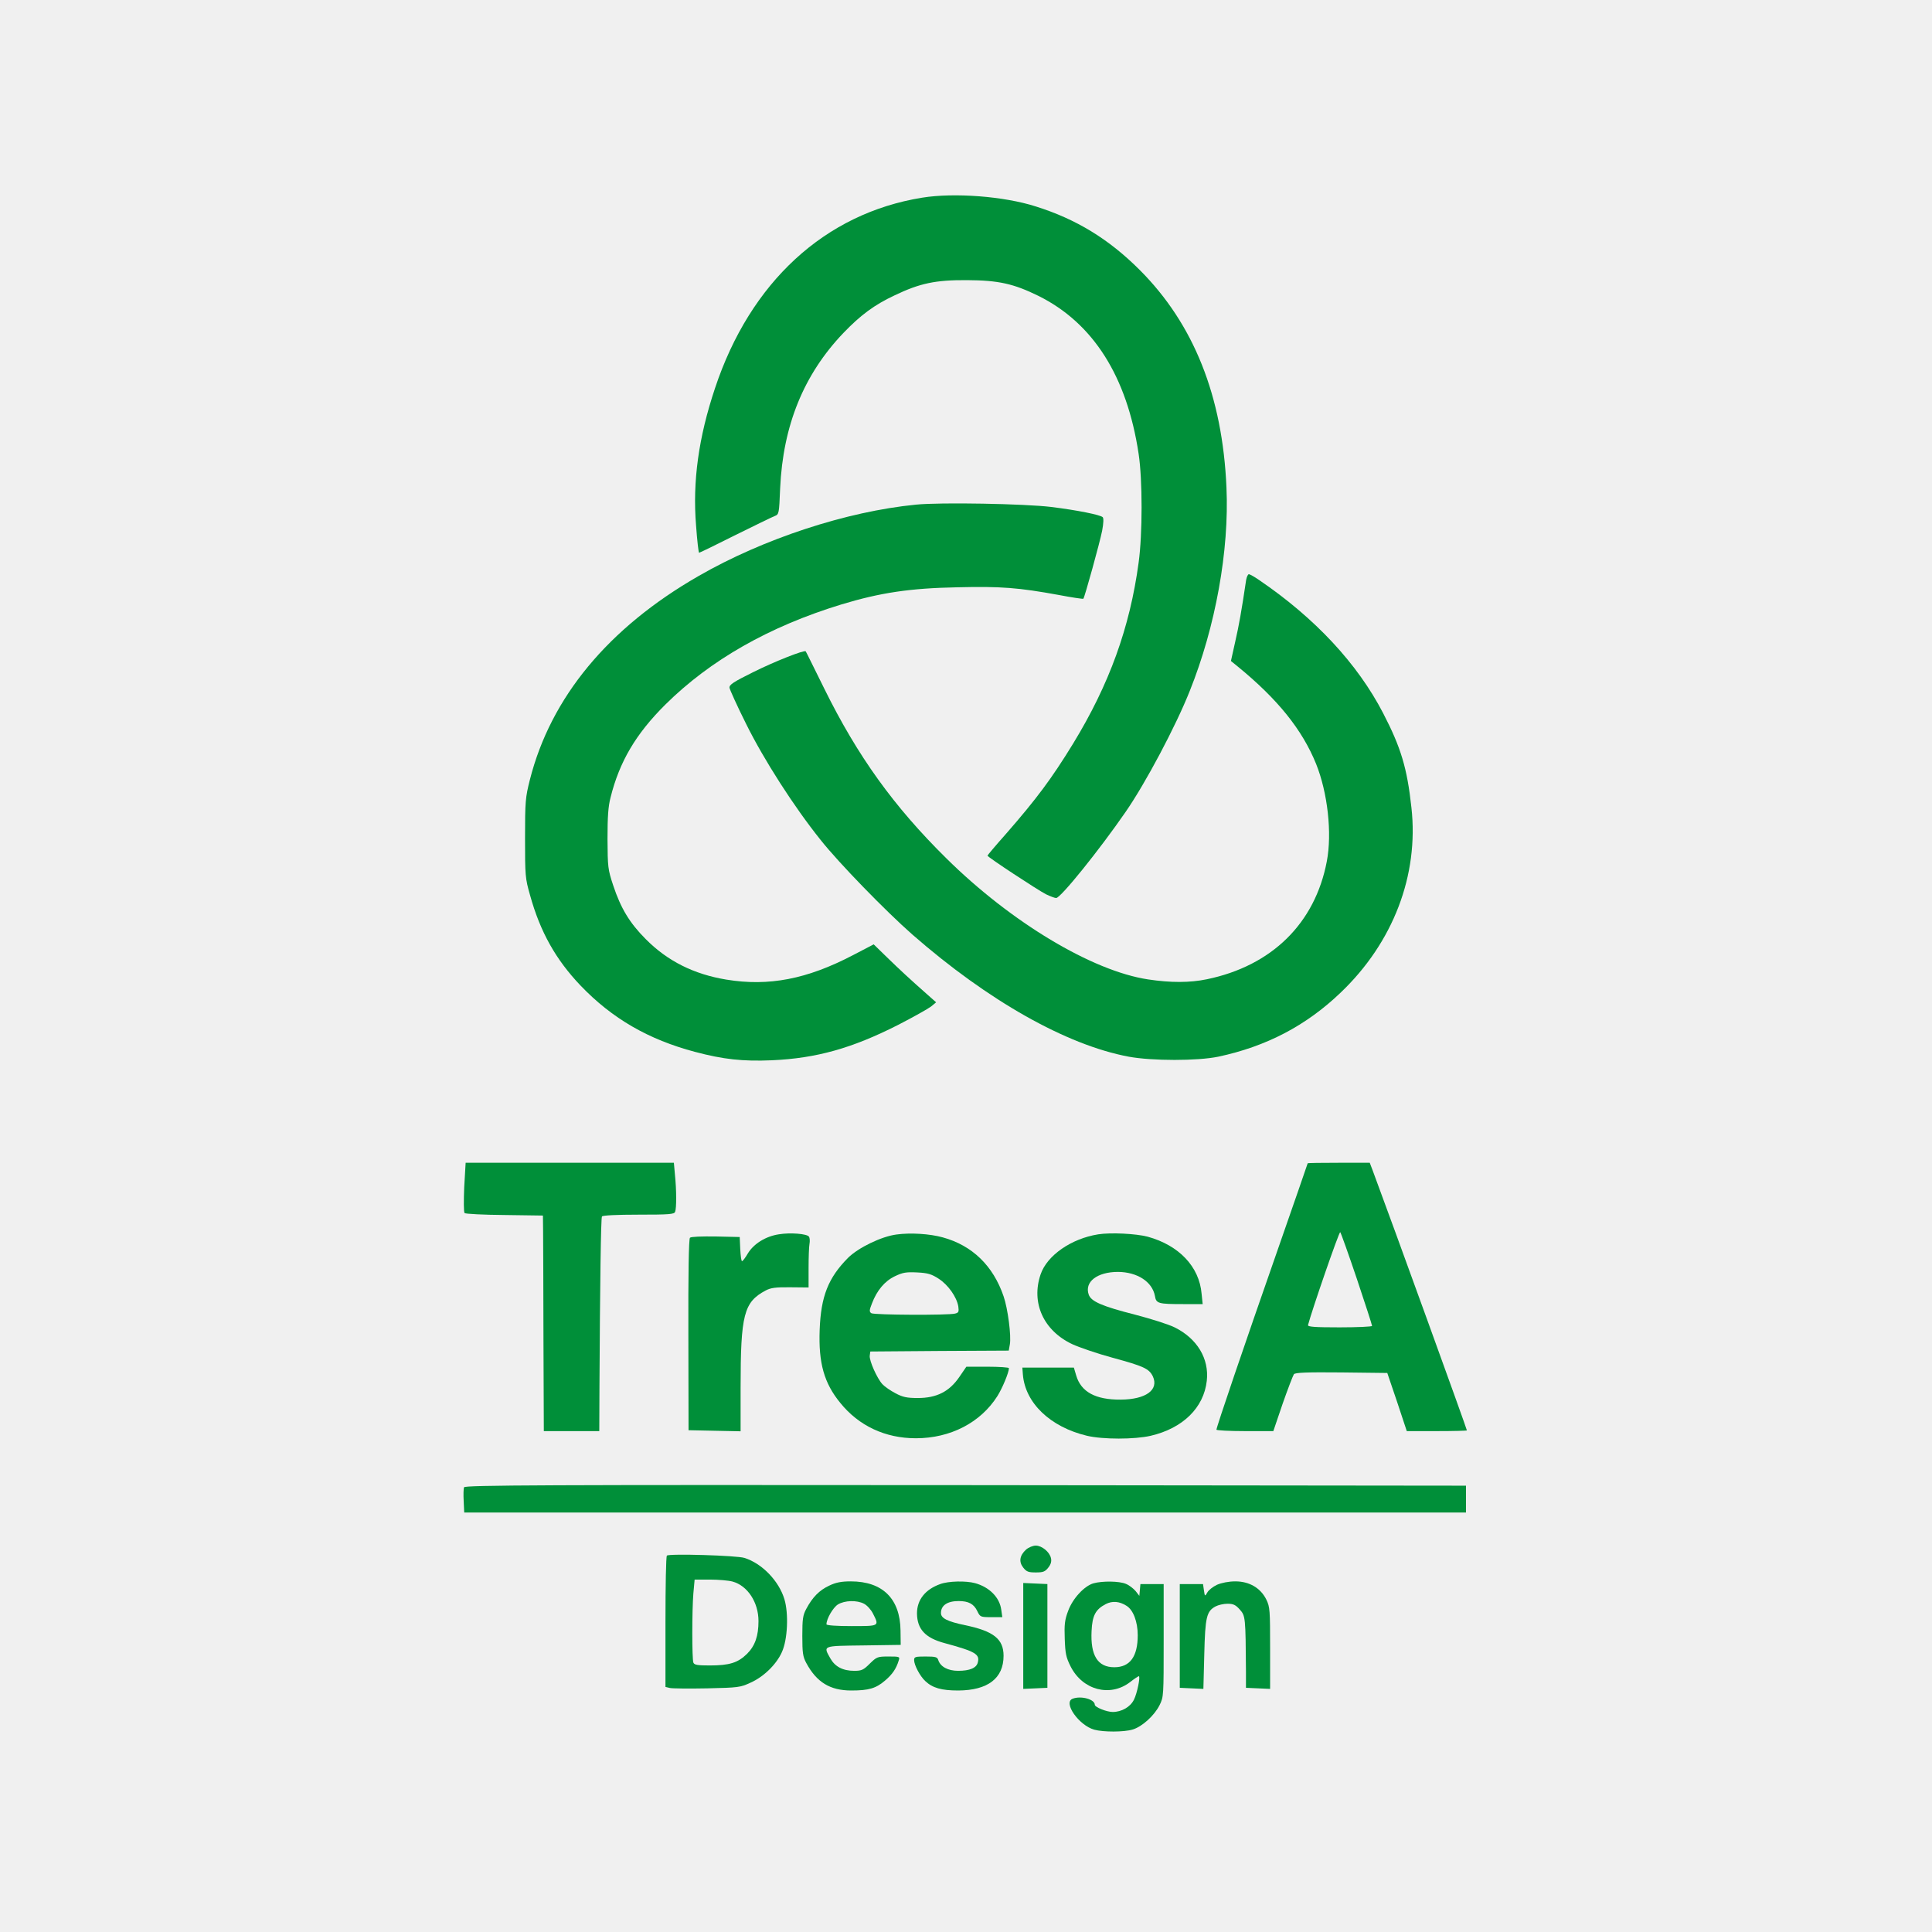
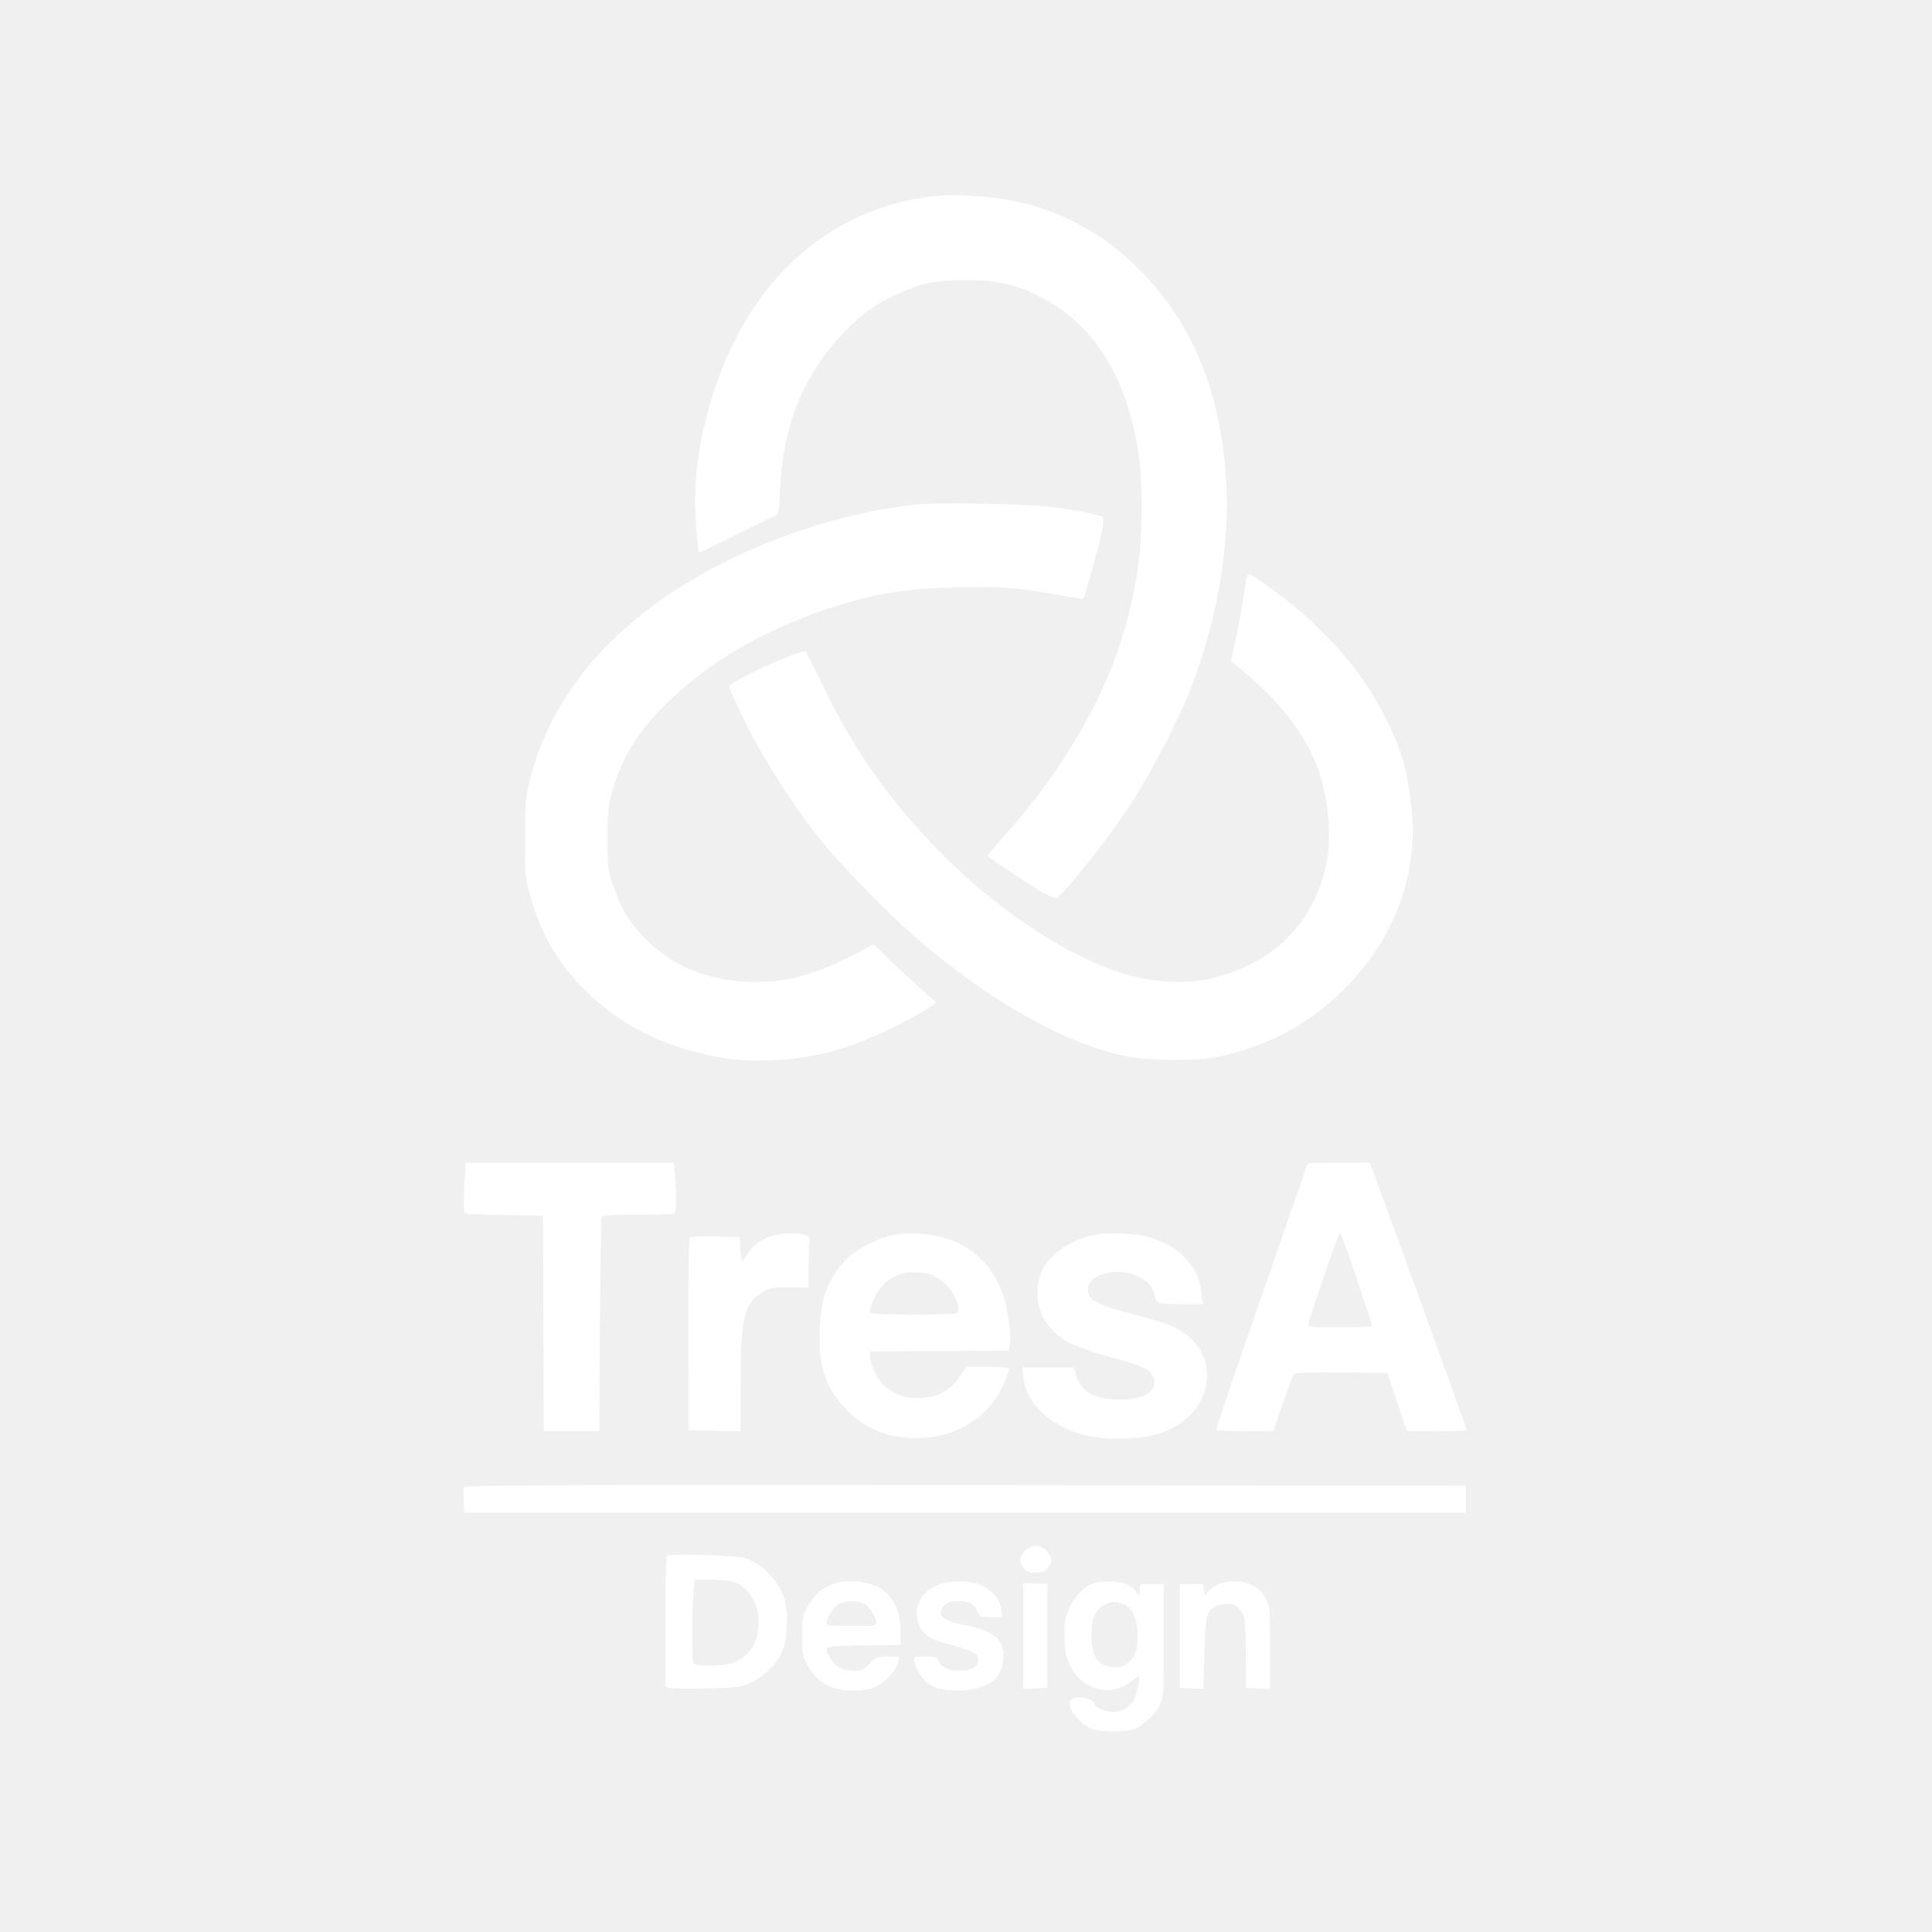
<svg xmlns="http://www.w3.org/2000/svg" version="1.0" width="1080pt" height="1080pt" viewBox="0 0 1080 1080" preserveAspectRatio="xMidYMid meet">
-   <g transform="translate(0,1080) scale(0.1,-0.1)" fill="#008f39" stroke="none">
+   <g transform="translate(0,1080) scale(0.1,-0.1)" fill="#ffffff" stroke="none">
    <path d="M5155 9695 c-544 -88 -961 -472 -1158 -1065 -92 -275 -126 -521 -106 -767 6 -84 14 -153 17 -153 3 0 94 44 201 98 108 53 207 102 221 107 25 10 25 12 31 155 16 352 132 637 354 869 96 100 173 157 286 210 142 68 229 86 404 85 178 -1 261 -20 400 -88 306 -152 495 -450 560 -883 22 -145 22 -448 0 -608 -49 -363 -164 -681 -367 -1013 -119 -194 -203 -307 -375 -504 -57 -64 -103 -119 -103 -121 0 -8 282 -193 327 -216 23 -11 49 -21 57 -21 25 0 241 268 388 481 111 160 281 480 359 677 144 359 221 786 205 1137 -22 511 -183 914 -485 1216 -173 173 -355 284 -581 355 -178 57 -456 78 -635 49z" />
    <path d="M5120 7979 c-388 -38 -854 -191 -1215 -399 -505 -290 -826 -678 -943 -1139 -25 -99 -27 -121 -27 -326 0 -210 1 -225 28 -319 57 -206 144 -360 282 -505 177 -185 380 -302 640 -371 158 -42 267 -54 430 -47 248 11 448 67 704 197 86 44 169 91 185 103 l29 24 -44 39 c-103 91 -158 142 -230 212 l-75 73 -115 -60 c-258 -135 -472 -176 -709 -137 -182 30 -329 104 -450 226 -90 90 -140 173 -182 300 -30 90 -31 103 -32 260 0 125 4 182 17 232 50 201 142 356 306 519 251 249 581 437 984 560 218 66 384 91 649 96 244 6 342 -2 567 -43 73 -14 135 -23 137 -21 7 7 92 314 105 380 8 42 9 71 3 76 -13 13 -142 39 -287 57 -147 18 -621 27 -757 13z" />
    <path d="M6966 7558 c-26 -175 -40 -253 -61 -345 l-24 -108 37 -30 c224 -183 361 -353 439 -545 65 -162 90 -388 60 -545 -66 -347 -308 -584 -670 -659 -95 -20 -203 -20 -329 -1 -312 47 -766 319 -1128 677 -294 290 -496 571 -682 948 -56 113 -102 207 -104 209 -8 9 -177 -58 -295 -117 -111 -55 -133 -70 -131 -87 2 -11 43 -102 93 -202 99 -200 267 -462 416 -648 103 -130 365 -399 513 -529 423 -370 862 -618 1210 -683 131 -24 384 -24 500 0 268 57 491 173 684 358 294 280 438 657 396 1034 -24 222 -59 337 -158 528 -144 278 -381 532 -694 745 -26 18 -51 32 -57 32 -5 0 -12 -15 -15 -32z" />
    <path d="M2595 4164 c-3 -75 -3 -140 2 -145 5 -5 105 -10 223 -11 l215 -3 1 -90 c0 -49 2 -321 2 -602 l2 -513 155 0 155 0 1 243 c3 579 8 948 14 957 4 6 83 10 205 10 171 0 199 2 204 16 8 20 8 121 -1 207 l-6 67 -582 0 -582 0 -8 -136z" />
    <path d="M7310 4297 c0 -2 -77 -223 -171 -493 -184 -526 -339 -982 -339 -996 0 -4 71 -8 159 -8 l159 0 52 153 c29 83 58 158 63 165 7 9 68 12 266 10 l256 -3 55 -162 54 -163 168 0 c92 0 168 2 168 4 0 8 -418 1162 -527 1454 l-16 42 -173 0 c-96 0 -174 -1 -174 -3z m275 -646 c47 -140 85 -258 85 -263 0 -4 -81 -8 -181 -8 -141 0 -180 3 -177 13 20 78 174 525 180 519 4 -4 46 -122 93 -261z" />
    <path d="M4353 3900 c-72 -11 -139 -52 -172 -106 -14 -24 -29 -44 -33 -44 -4 0 -8 30 -10 68 l-3 67 -134 3 c-80 1 -138 -1 -144 -7 -7 -7 -10 -202 -9 -543 l1 -533 146 -3 145 -3 0 243 c0 410 18 479 140 544 28 15 56 19 138 18 l102 -1 0 107 c0 59 2 120 5 136 3 16 2 34 -3 41 -10 16 -104 24 -169 13z" />
    <path d="M5011 3899 c-84 -11 -212 -73 -270 -130 -111 -112 -152 -215 -159 -403 -7 -186 25 -298 115 -408 104 -129 252 -198 423 -198 192 0 361 87 455 235 28 44 65 133 65 157 0 4 -54 8 -119 8 l-119 0 -39 -57 c-56 -82 -127 -118 -232 -118 -62 0 -85 5 -126 27 -27 14 -60 37 -72 50 -30 32 -75 133 -71 160 l3 23 387 3 387 2 6 34 c9 46 -11 201 -35 270 -58 170 -175 284 -340 329 -72 20 -180 27 -259 16z m236 -247 c53 -34 101 -102 110 -155 4 -30 2 -35 -18 -40 -37 -10 -452 -8 -468 2 -12 8 -12 16 3 54 28 74 72 126 129 153 44 21 63 24 124 21 59 -3 80 -9 120 -35z" />
    <path d="M6139 3900 c-151 -24 -286 -118 -322 -224 -54 -159 16 -314 177 -390 39 -18 141 -53 226 -76 173 -47 203 -61 224 -103 36 -76 -38 -130 -179 -131 -141 -1 -222 43 -249 135 l-13 44 -144 0 -144 0 3 -39 c13 -159 153 -293 358 -342 89 -21 266 -21 357 0 179 42 296 156 313 307 14 124 -54 237 -180 299 -34 17 -133 48 -221 71 -185 47 -246 74 -259 112 -25 71 47 127 164 127 108 -1 191 -55 206 -134 7 -43 18 -46 158 -46 l109 0 -6 58 c-13 152 -127 271 -302 319 -66 17 -206 24 -276 13z" />
    <path d="M2594 2486 c-3 -7 -4 -42 -2 -77 l3 -64 2800 0 2800 0 0 75 0 75 -2798 3 c-2348 2 -2798 0 -2803 -12z" />
    <path d="M5736 2138 c-36 -33 -42 -68 -16 -101 18 -23 29 -27 70 -27 41 0 52 4 70 27 15 19 19 35 15 53 -8 35 -51 70 -85 70 -16 0 -40 -10 -54 -22z" />
    <path d="M3728 2104 c-5 -4 -8 -171 -8 -370 l0 -364 25 -6 c14 -3 107 -4 208 -2 174 4 185 5 243 32 74 33 145 103 175 171 32 70 38 215 14 295 -31 103 -125 200 -223 231 -42 14 -423 25 -434 13z m367 -145 c84 -23 145 -116 145 -221 0 -83 -19 -138 -64 -183 -51 -50 -98 -65 -209 -65 -68 0 -86 3 -91 16 -8 21 -8 291 0 387 l7 77 86 0 c47 0 104 -5 126 -11z" />
    <path d="M4635 1936 c-54 -25 -93 -64 -128 -130 -19 -35 -22 -57 -22 -151 0 -94 3 -116 22 -151 58 -108 133 -154 252 -154 98 0 138 12 189 56 41 35 62 66 76 112 7 21 5 22 -57 22 -62 0 -66 -2 -105 -40 -35 -35 -45 -40 -87 -40 -63 0 -107 23 -133 69 -41 73 -47 70 186 73 l207 3 -1 80 c-2 178 -100 275 -278 275 -53 0 -84 -6 -121 -24z m195 -101 c17 -9 39 -33 50 -55 36 -71 37 -70 -120 -70 -85 0 -140 4 -140 10 0 31 37 94 64 111 38 23 106 25 146 4z" />
    <path d="M5256 1945 c-84 -30 -130 -88 -130 -164 1 -88 46 -137 154 -166 173 -47 198 -62 186 -108 -7 -31 -45 -47 -110 -47 -57 0 -99 23 -111 60 -5 17 -15 20 -71 20 -58 0 -64 -2 -64 -20 0 -28 33 -90 62 -117 41 -39 91 -53 185 -53 165 1 253 68 253 194 0 94 -56 138 -215 171 -100 21 -135 39 -135 68 0 43 36 67 99 67 55 0 85 -16 104 -56 16 -33 18 -34 78 -34 l62 0 -6 42 c-9 68 -66 126 -146 148 -51 14 -149 12 -195 -5z" />
    <path d="M6112 1949 c-51 -15 -116 -85 -141 -154 -19 -50 -22 -76 -19 -156 3 -83 7 -103 33 -155 67 -132 220 -172 331 -88 24 19 47 34 50 34 10 0 -9 -95 -27 -131 -20 -41 -69 -69 -119 -69 -34 0 -100 27 -100 40 0 31 -77 52 -124 34 -55 -21 35 -149 121 -173 51 -14 166 -14 215 1 53 16 121 78 150 136 23 46 23 52 23 362 l0 315 -65 0 -65 0 -3 -33 -3 -33 -21 27 c-12 14 -36 33 -54 40 -37 16 -132 17 -182 3z m186 -126 c37 -23 62 -89 62 -164 0 -119 -43 -179 -131 -179 -93 0 -134 66 -127 203 4 86 22 120 79 150 37 19 77 16 117 -10z" />
    <path d="M6803 1941 c-23 -11 -47 -30 -54 -43 -13 -23 -14 -23 -19 12 l-5 35 -65 0 -65 0 0 -290 0 -290 66 -3 66 -3 5 193 c5 210 13 241 63 268 15 8 45 15 67 15 33 0 46 -7 69 -33 31 -35 32 -42 34 -347 l0 -90 68 -3 67 -3 0 227 c0 212 -1 231 -21 272 -32 65 -95 102 -173 102 -38 0 -77 -8 -103 -19z" />
    <path d="M5720 1655 l0 -296 68 3 67 3 0 290 0 290 -67 3 -68 3 0 -296z" />
  </g>
</svg>
